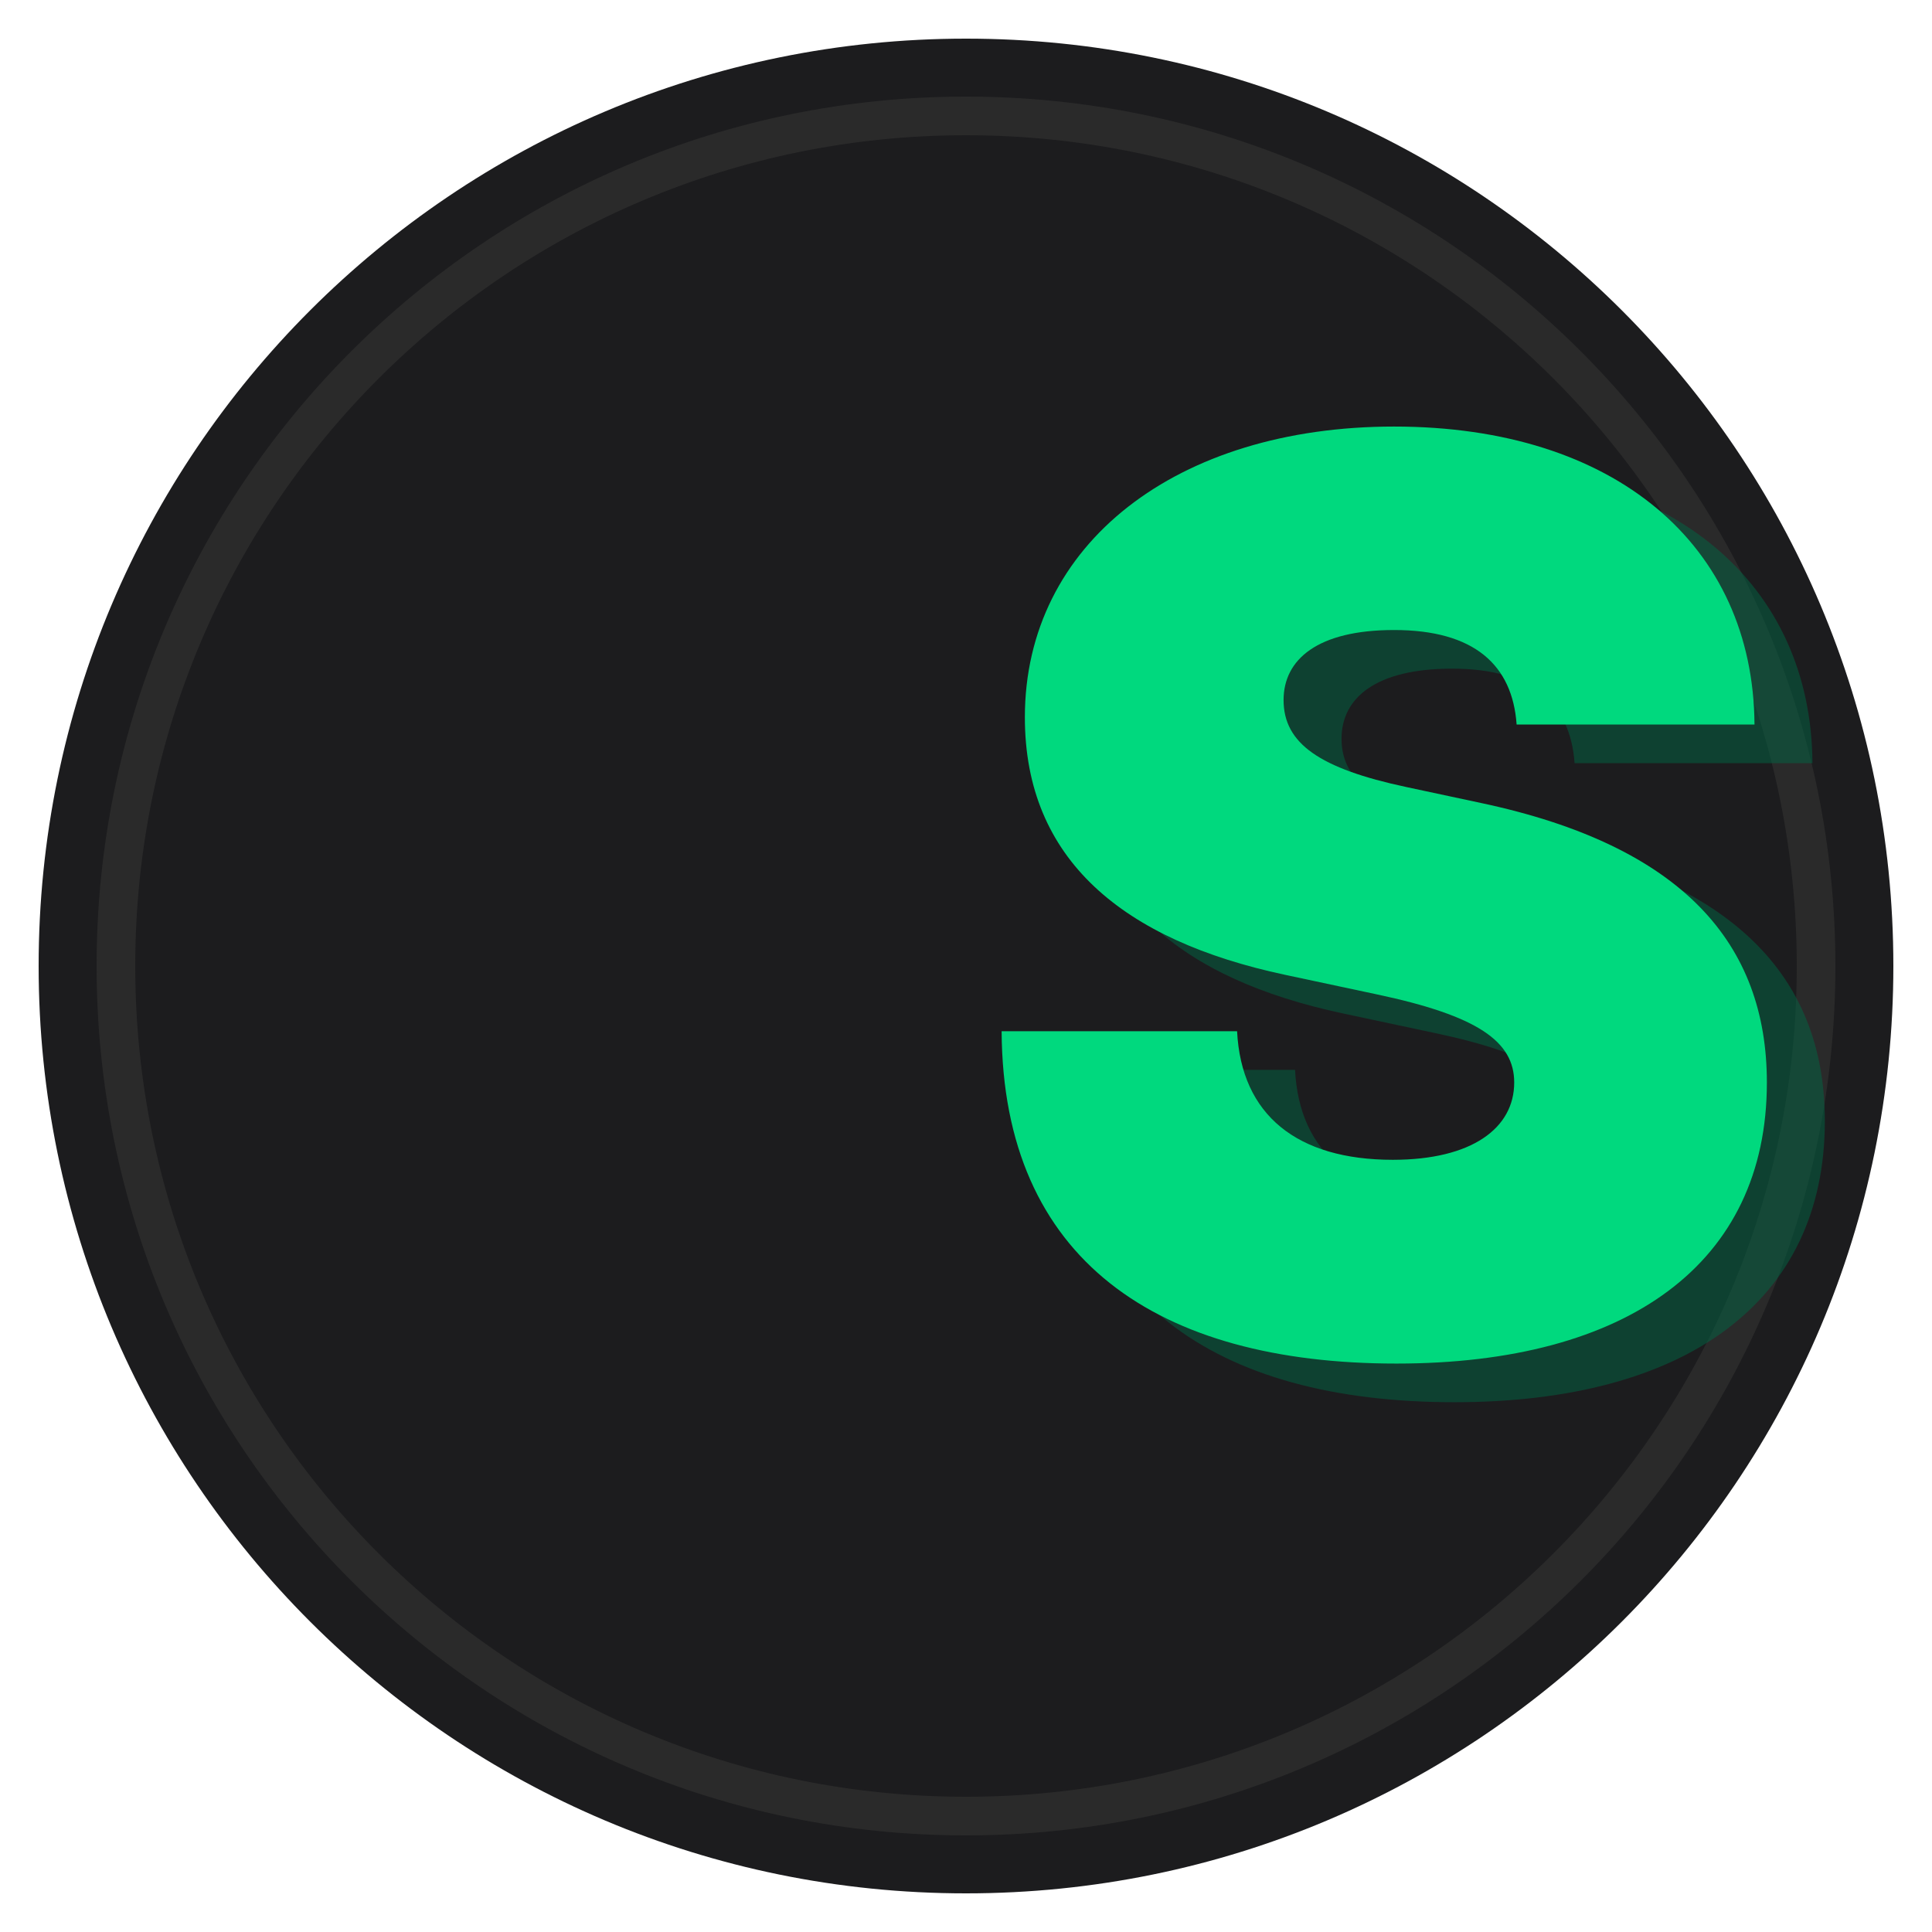
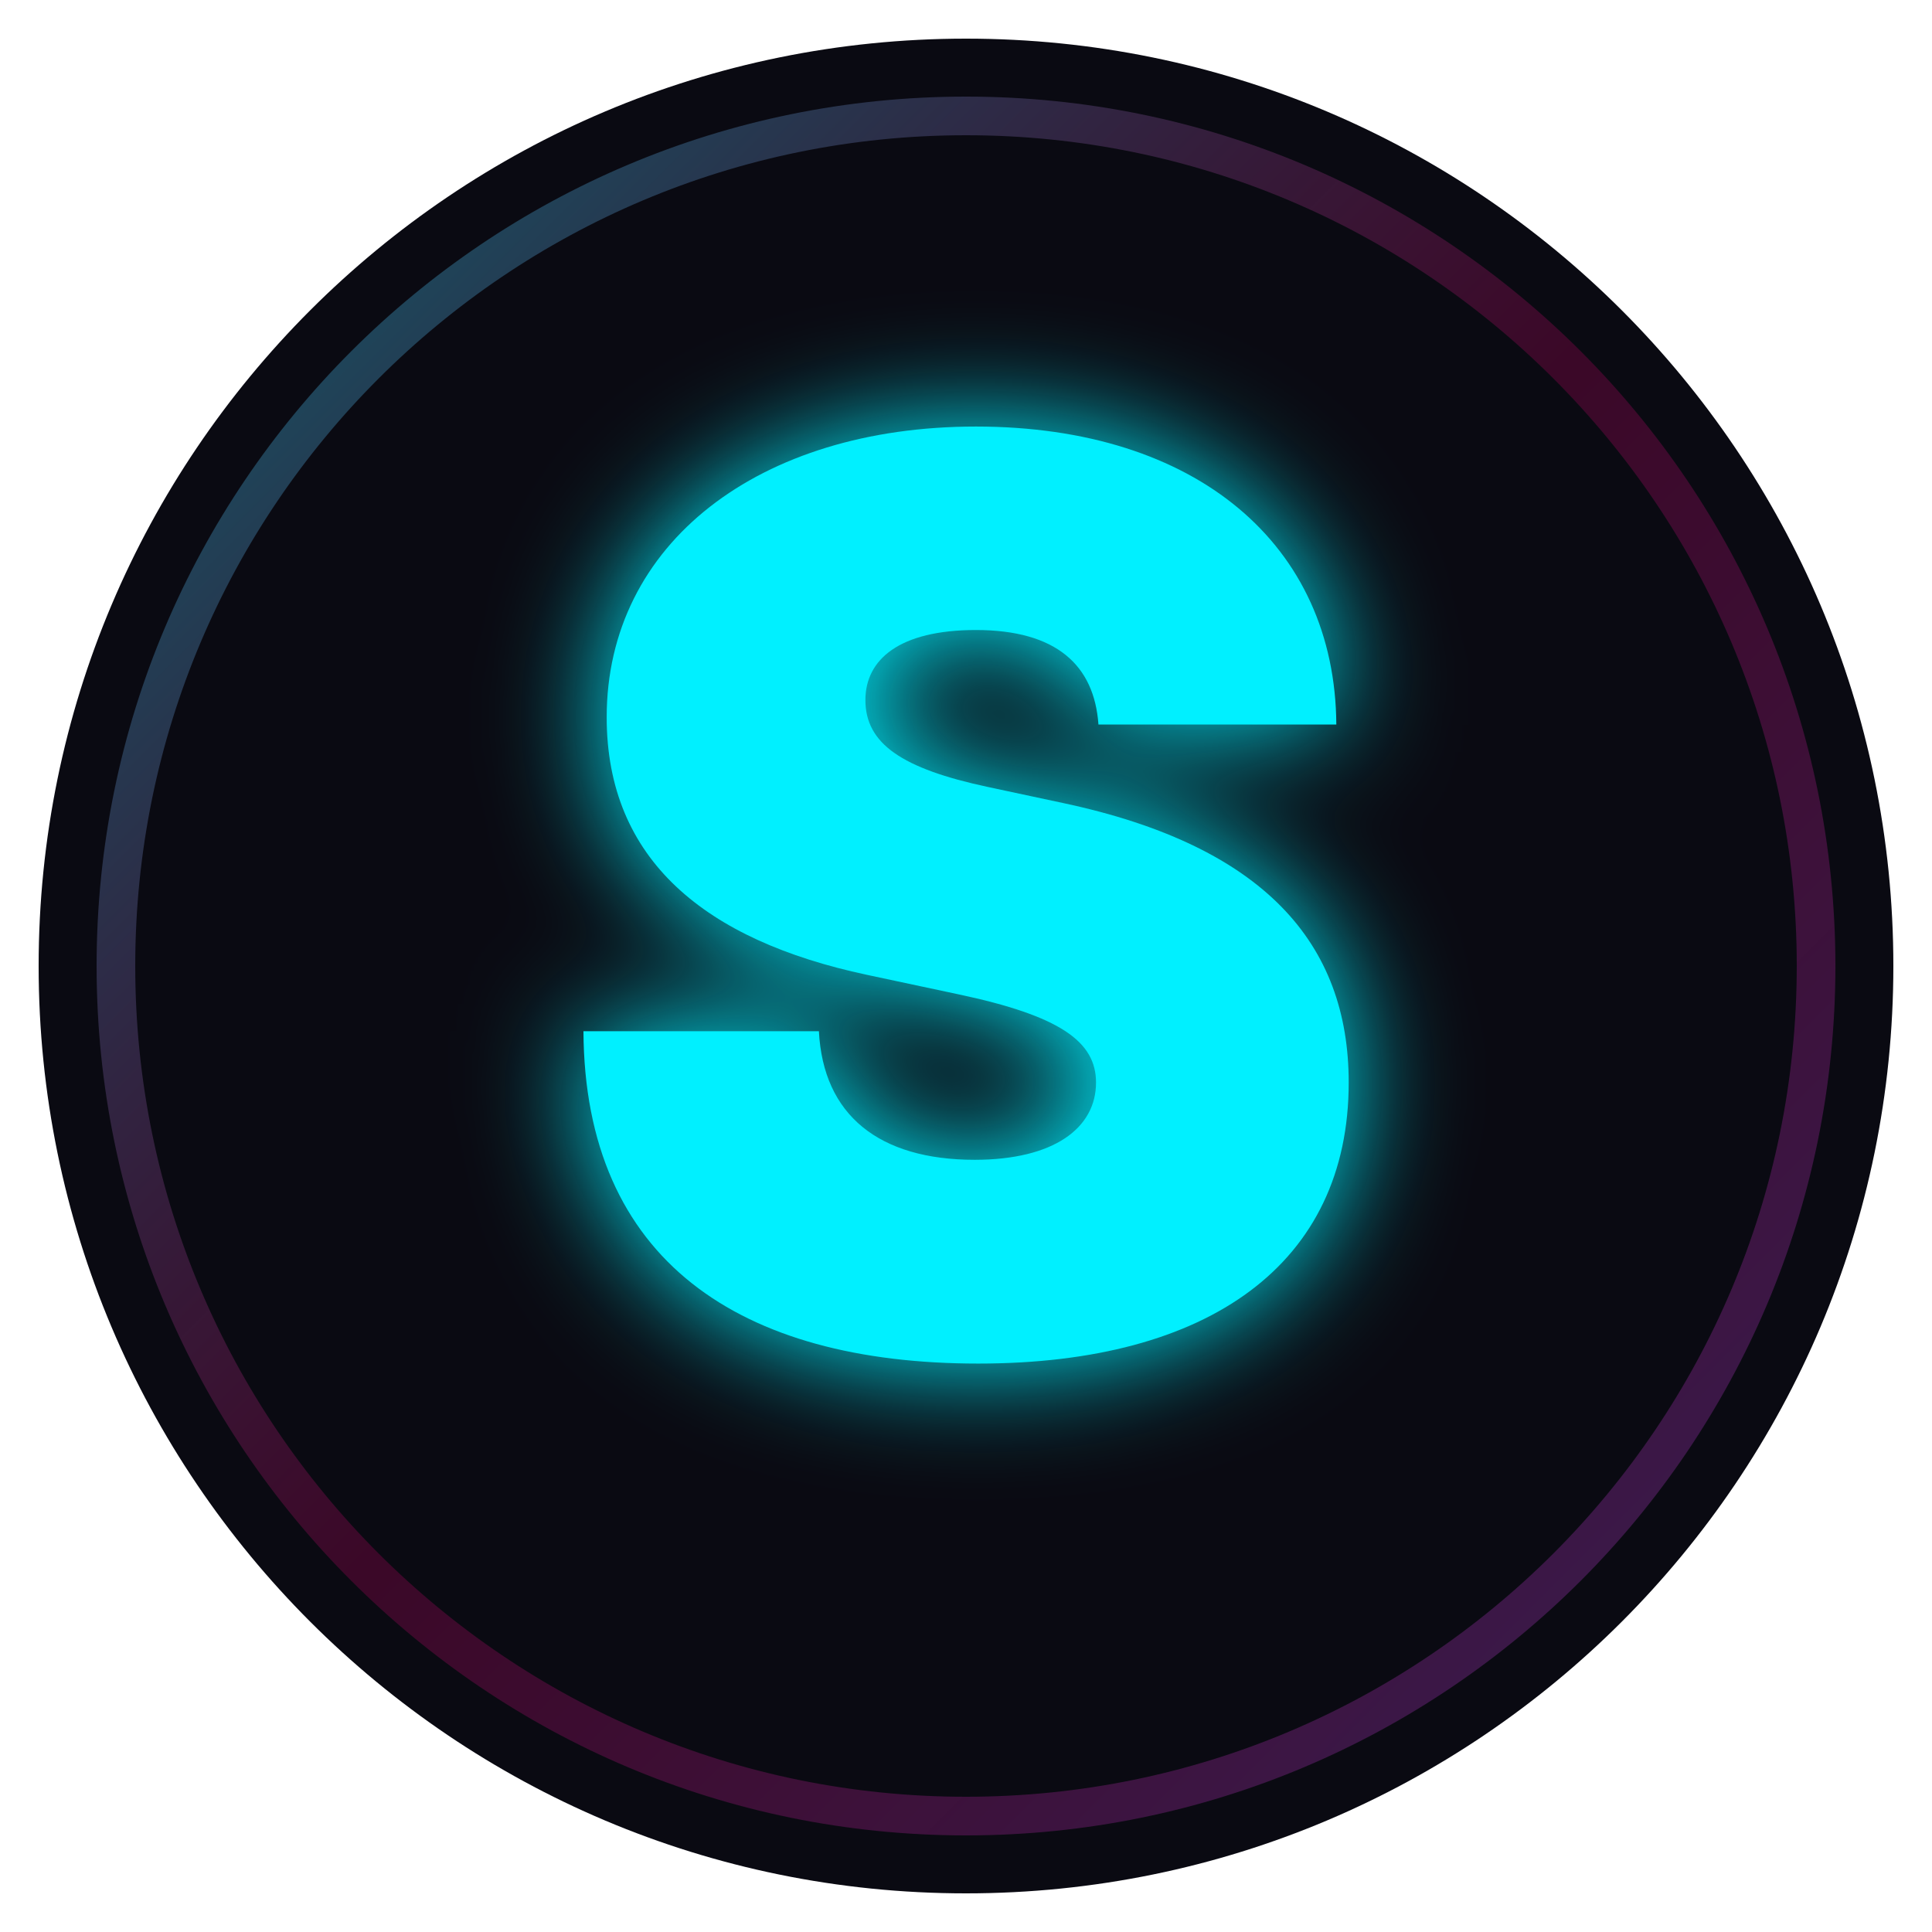
<svg xmlns="http://www.w3.org/2000/svg" viewBox="0 0 100 100">
-   <circle cx="50" cy="50" r="48" fill="#1c1c1e" />
-   <circle cx="50" cy="50" r="44" fill="none" stroke="#2a2a2a" stroke-width="2" />
-   <text x="53" y="72" font-family="system-ui, -apple-system, sans-serif" font-size="65" font-weight="900" fill="#006644" opacity="0.5">S</text>
-   <text x="50" y="70" font-family="system-ui, -apple-system, sans-serif" font-size="65" font-weight="900" fill="#00d97e">S</text>
+   <defs>
+     <filter id="neonGlow" x="-50%" y="-50%" width="200%" height="200%">
+       <feGaussianBlur stdDeviation="3" result="blur" />
+       <feMerge>
+         <feMergeNode in="blur" />
+         <feMergeNode in="SourceGraphic" />
+       </feMerge>
+     </filter>
+     <linearGradient id="ringGradient" x1="0%" y1="0%" x2="100%" y2="100%">
+       <stop offset="0%" stop-color="#00f0ff" stop-opacity="0.4" />
+       <stop offset="50%" stop-color="#ff0080" stop-opacity="0.2" />
+       <stop offset="100%" stop-color="#a855f7" stop-opacity="0.3" />
+     </linearGradient>
+   </defs>
+   <circle cx="50" cy="50" r="48" fill="#0a0a12" />
+   <circle cx="50" cy="50" r="44" fill="none" stroke="url(#ringGradient)" stroke-width="2" />
+   <text x="50" y="70" font-family="system-ui, -apple-system, sans-serif" font-size="65" font-weight="900" fill="#00f0ff" filter="url(#neonGlow)" text-anchor="middle">S</text>
</svg>
